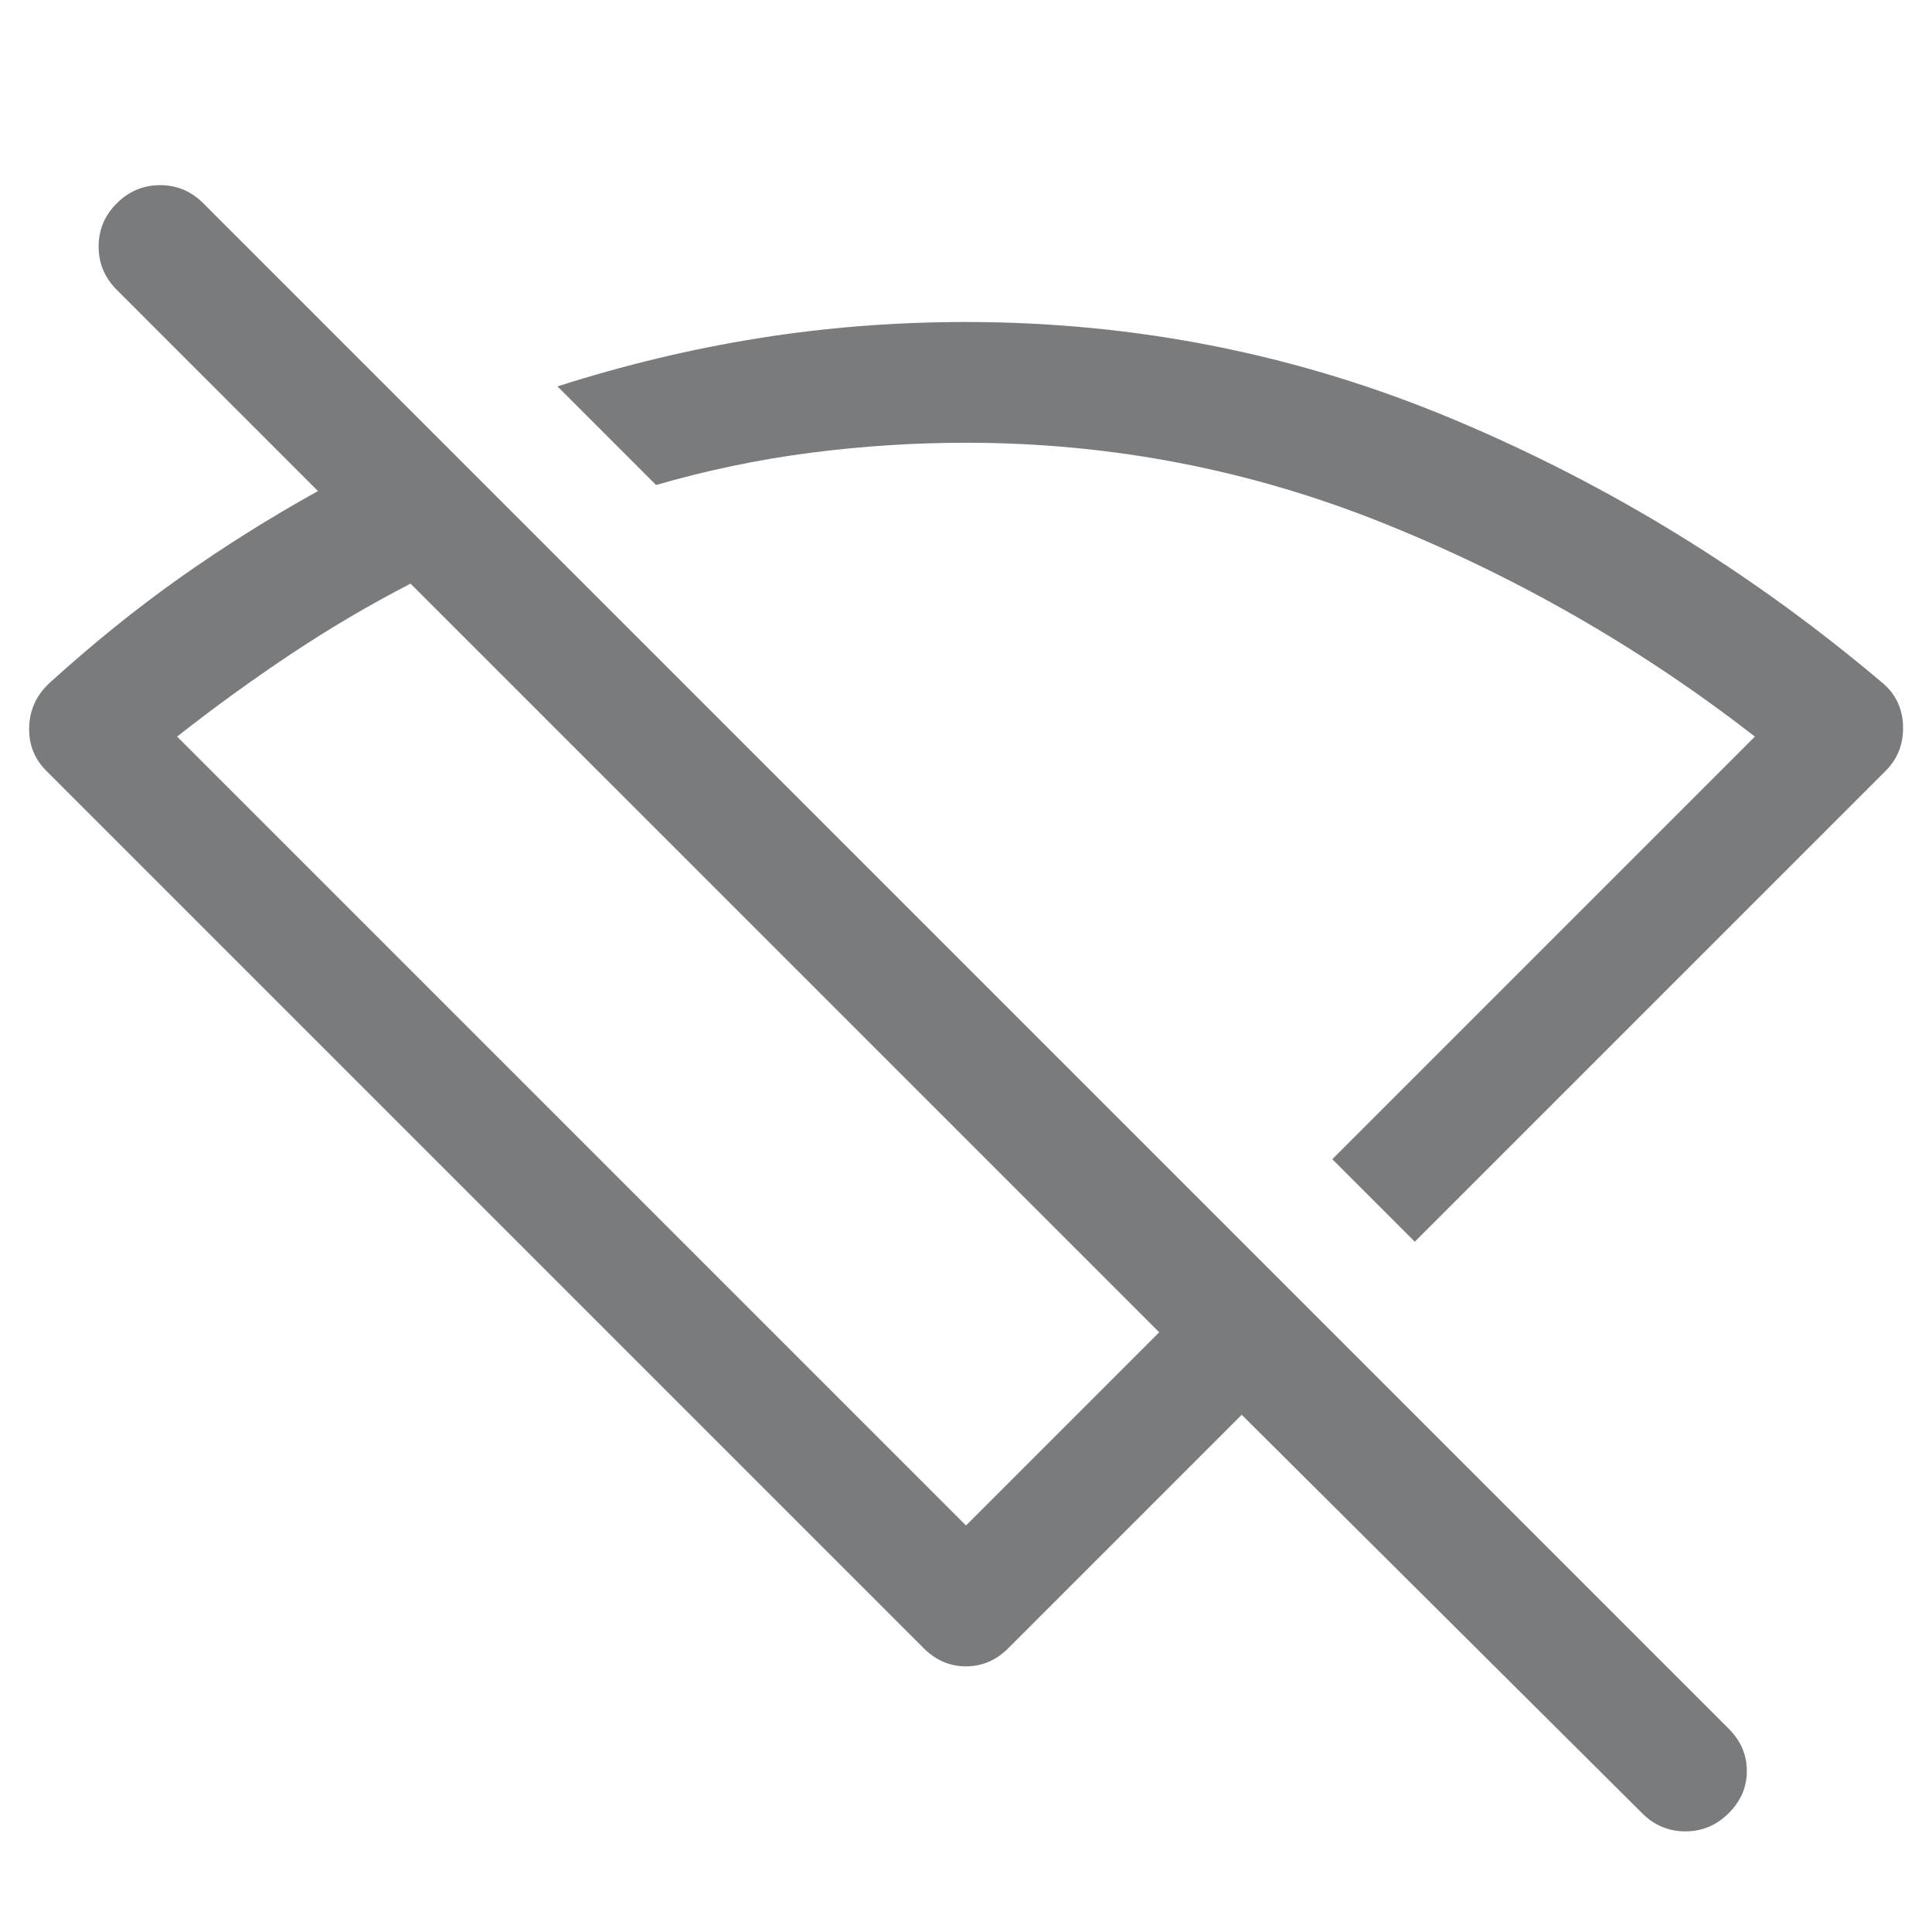
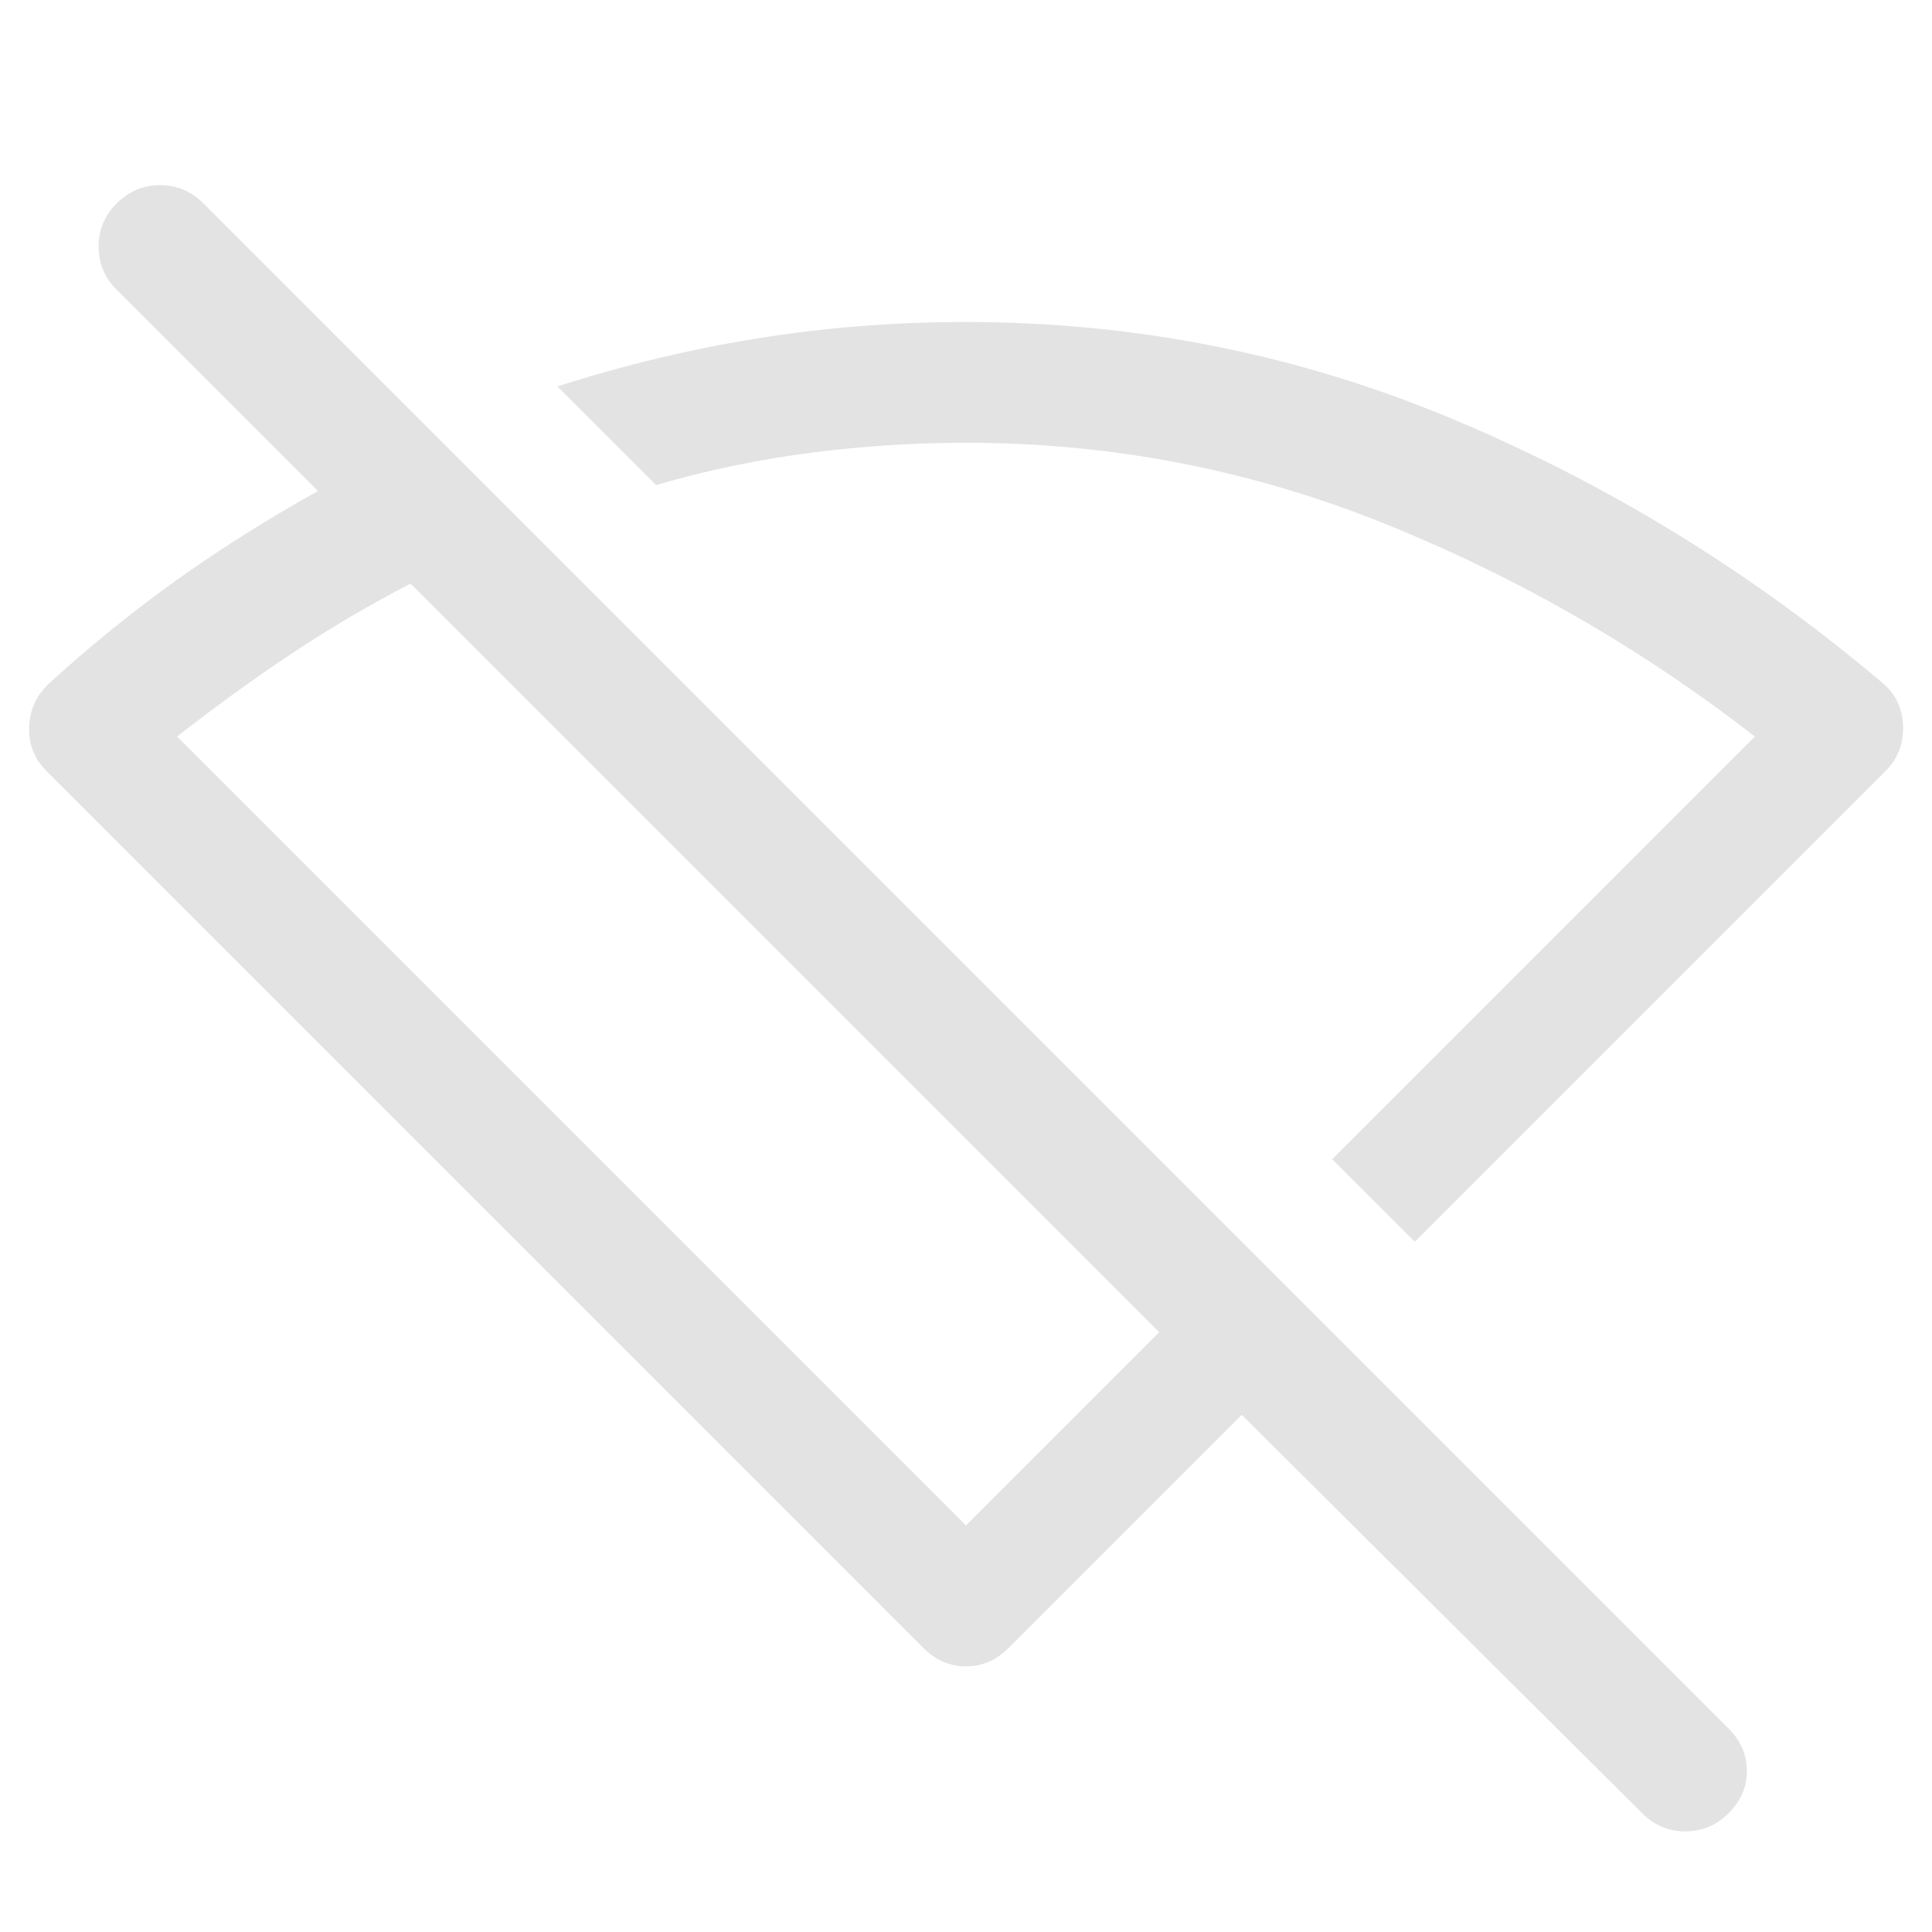
- <svg xmlns="http://www.w3.org/2000/svg" fill="#7a7b7c" height="48" viewBox="0 -960 960 960" width="48">
+ <svg xmlns="http://www.w3.org/2000/svg" fill="#e3e3e3" height="1em" viewBox="0 -960 960 960" width="1em">
  <path d="m703-343-41-41 210-210q-85-66-184.5-106T480-740q-38.667 0-77.333 5Q364-730 326-719l-49-49q50-16 100.255-24 50.256-8 102.745-8 127 0 242.5 48.5T935-621q10.214 8.37 10.607 21.685Q946-586 937-577L703-343ZM480-202l96-96-372-372q-30.295 15.632-59.148 34.816Q116-616 88-594l392 392ZM816-59 617-257 501-141q-9 9-21 9t-21-9L23-577q-9-9-8.5-22T25-621q32-29 64.5-52t68.5-43L58-816q-9-9-9-21.5t9.053-21.5q9.052-9 21.5-9Q92-868 101-859l758 758q9 9 9 21t-9.053 21q-9.052 9-21.5 9Q825-50 816-59ZM494-552Zm-104 68Z" />
</svg>
